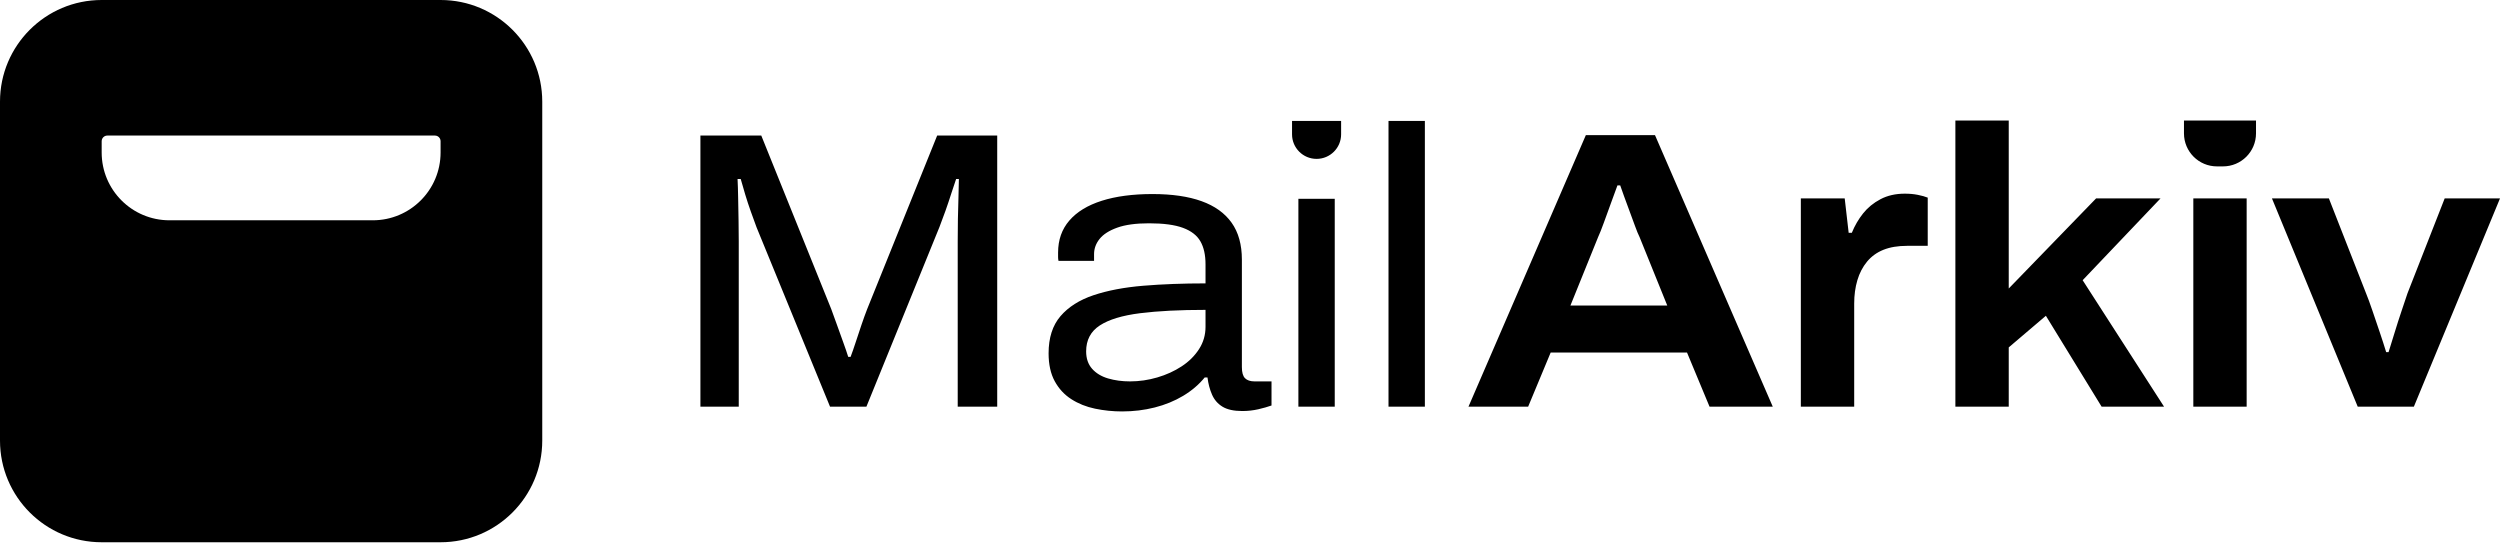
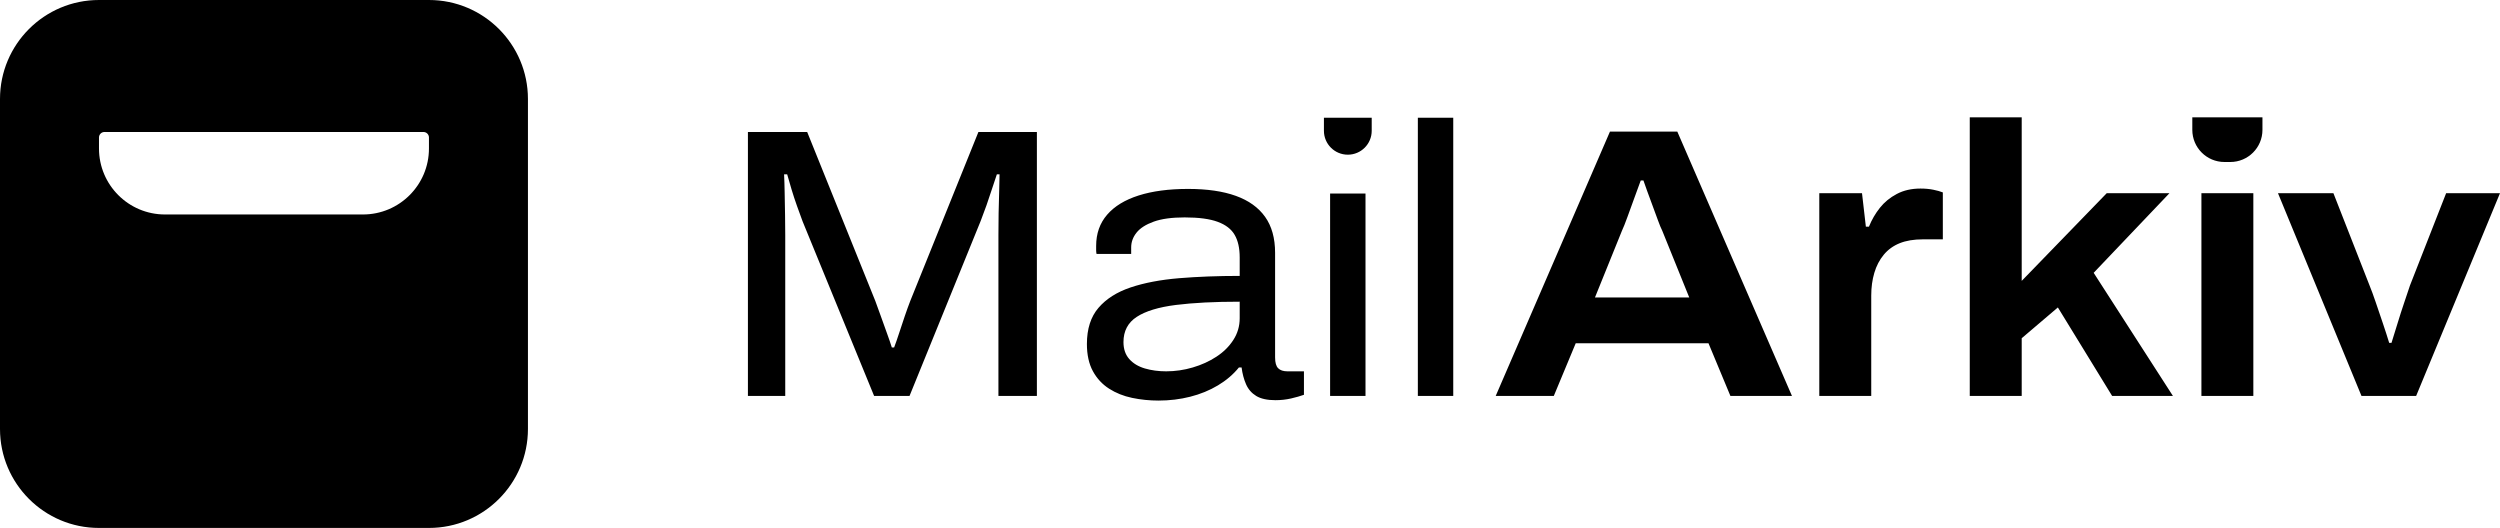
- <svg xmlns="http://www.w3.org/2000/svg" viewBox="0 0 110.649 24" fill="currentColor" role="img" aria-label="MailArkiv">
+ <svg xmlns="http://www.w3.org/2000/svg" viewBox="0 0 113.649 24" fill="currentColor" role="img" aria-label="MailArkiv">
  <path fill-rule="evenodd" d="M4.5 0H19.5A4.5 4.5 0 0 1 24 4.5V19.5A4.5 4.5 0 0 1 19.5 24H4.5A4.5 4.5 0 0 1 0 19.5V4.5A4.5 4.5 0 0 1 4.5 0ZM4.75 6H19.25A0.25 0.25 0 0 1 19.5 6.25V6.75A3 3 0 0 1 16.5 9.75H7.5A3 3 0 0 1 4.5 6.75V6.25A0.25 0.25 0 0 1 4.75 6Z" />
-   <g transform="translate(29.338 18) scale(0.12)">
+   <g transform="translate(32.338 18) scale(0.12)">
    <path d="M13.85 0L13.85 -100L36.3 -100L62.1 -36.01Q62.97 -33.67 64.14 -30.39Q65.31 -27.11 66.47 -23.91Q67.64 -20.7 68.37 -18.37L69.24 -18.37Q70.12 -20.7 71.14 -23.83Q72.16 -26.97 73.25 -30.17Q74.34 -33.38 75.36 -36.01L101.17 -100L123.32 -100L123.32 0L108.75 0L108.75 -60.93Q108.75 -64.72 108.82 -69.24Q108.89 -73.76 109.04 -77.77Q109.18 -81.78 109.18 -83.97L108.16 -83.97Q107.43 -81.92 106.41 -78.72Q105.39 -75.51 104.23 -72.23Q103.06 -68.95 102.04 -66.33L75.07 0L61.66 0L34.55 -66.18Q33.53 -68.95 32.43 -72.01Q31.34 -75.07 30.39 -78.21Q29.45 -81.34 28.72 -83.97L27.55 -83.97Q27.7 -81.05 27.77 -76.9Q27.84 -72.74 27.92 -68.51Q27.99 -64.29 27.99 -60.93L27.99 0ZM169.39 1.75Q164.29 1.75 159.4 0.73Q154.52 -0.29 150.66 -2.77Q146.79 -5.25 144.53 -9.4Q142.27 -13.56 142.27 -19.68Q142.27 -28.28 146.65 -33.38Q151.02 -38.48 158.82 -41.11Q166.62 -43.73 177.19 -44.61Q187.76 -45.48 200.15 -45.48L200.15 -52.48Q200.15 -57.73 198.25 -61.01Q196.36 -64.29 191.84 -65.96Q187.32 -67.64 179.3 -67.64Q172.01 -67.64 167.57 -66.03Q163.12 -64.43 161.08 -61.88Q159.04 -59.33 159.04 -56.27L159.04 -53.79L145.92 -53.79Q145.77 -54.52 145.77 -55.17Q145.77 -55.83 145.77 -56.85Q145.77 -63.85 149.93 -68.66Q154.08 -73.47 161.88 -75.95Q169.68 -78.43 180.61 -78.43Q191.4 -78.43 198.69 -75.8Q205.98 -73.18 209.77 -67.86Q213.56 -62.54 213.56 -54.23L213.56 -14.58Q213.56 -11.66 214.72 -10.5Q215.89 -9.33 218.22 -9.33L224.49 -9.33L224.49 -0.44Q222.45 0.29 219.61 0.95Q216.76 1.6 213.7 1.6Q209.04 1.6 206.41 -0Q203.79 -1.6 202.55 -4.45Q201.31 -7.29 200.87 -10.79L199.85 -10.79Q196.65 -6.85 191.91 -4.01Q187.17 -1.17 181.41 0.29Q175.66 1.75 169.39 1.75ZM172.3 -9.33Q177.41 -9.33 182.36 -10.79Q187.32 -12.24 191.33 -14.87Q195.34 -17.49 197.74 -21.21Q200.15 -24.93 200.15 -29.45L200.15 -35.71Q185.86 -35.71 176.02 -34.48Q166.18 -33.24 161.15 -29.96Q156.12 -26.68 156.12 -20.41Q156.12 -16.47 158.31 -13.99Q160.5 -11.52 164.21 -10.42Q167.93 -9.33 172.3 -9.33ZM234.4 0L234.4 -76.68L247.81 -76.68L247.81 0ZM232.06 -105.39H250.16V-100.45A9.05 9.05 0 0 1 241.11 -91.4H241.11A9.05 9.05 0 0 1 232.06 -100.45ZM267.64 0L267.64 -105.39L281.05 -105.39L281.05 0ZM297.13 0L340.42 -100.15L365.93 -100.15L409.37 0L386.05 0L377.74 -19.97L327.45 -19.97L319.14 0ZM334.74 -37.32L370.45 -37.32L360.25 -62.54Q359.52 -63.99 358.57 -66.62Q357.62 -69.24 356.53 -72.16Q355.44 -75.07 354.49 -77.7Q353.54 -80.32 353.1 -81.63L352.08 -81.63Q351.06 -78.86 349.68 -75.07Q348.29 -71.28 347.06 -67.86Q345.82 -64.43 344.94 -62.54ZM419.72 0L419.72 -76.82L435.9 -76.82L437.36 -64.14L438.53 -64.14Q440.13 -68.08 442.68 -71.28Q445.23 -74.49 449.1 -76.53Q452.96 -78.57 458.06 -78.57Q460.69 -78.57 462.87 -78.13Q465.06 -77.7 466.52 -77.11L466.52 -59.33L458.94 -59.33Q453.83 -59.33 450.19 -57.87Q446.55 -56.41 444.14 -53.5Q441.73 -50.58 440.57 -46.65Q439.4 -42.71 439.4 -38.05L439.4 0ZM476.72 0L476.72 -105.54L496.4 -105.54L496.4 -43.59L528.62 -76.82L552.38 -76.82L523.66 -46.65L553.69 0L530.66 0L510.1 -33.53L496.4 -21.87L496.4 0ZM564.48 0L564.48 -76.82L584.15 -76.82L584.15 0ZM561.03 -105.54H587.6V-100.8A12.17 12.17 0 0 1 575.42 -88.63H573.21A12.17 12.17 0 0 1 561.03 -100.8ZM625.12 0L593.48 -76.82L614.48 -76.82L628.18 -41.84Q629.2 -39.36 630.51 -35.5Q631.82 -31.63 633.21 -27.55Q634.59 -23.47 635.61 -20.12L636.49 -20.12Q637.51 -23.32 638.75 -27.41Q639.99 -31.49 641.3 -35.35Q642.61 -39.21 643.48 -41.84L657.19 -76.82L677.59 -76.82L645.82 0Z" />
  </g>
</svg>
